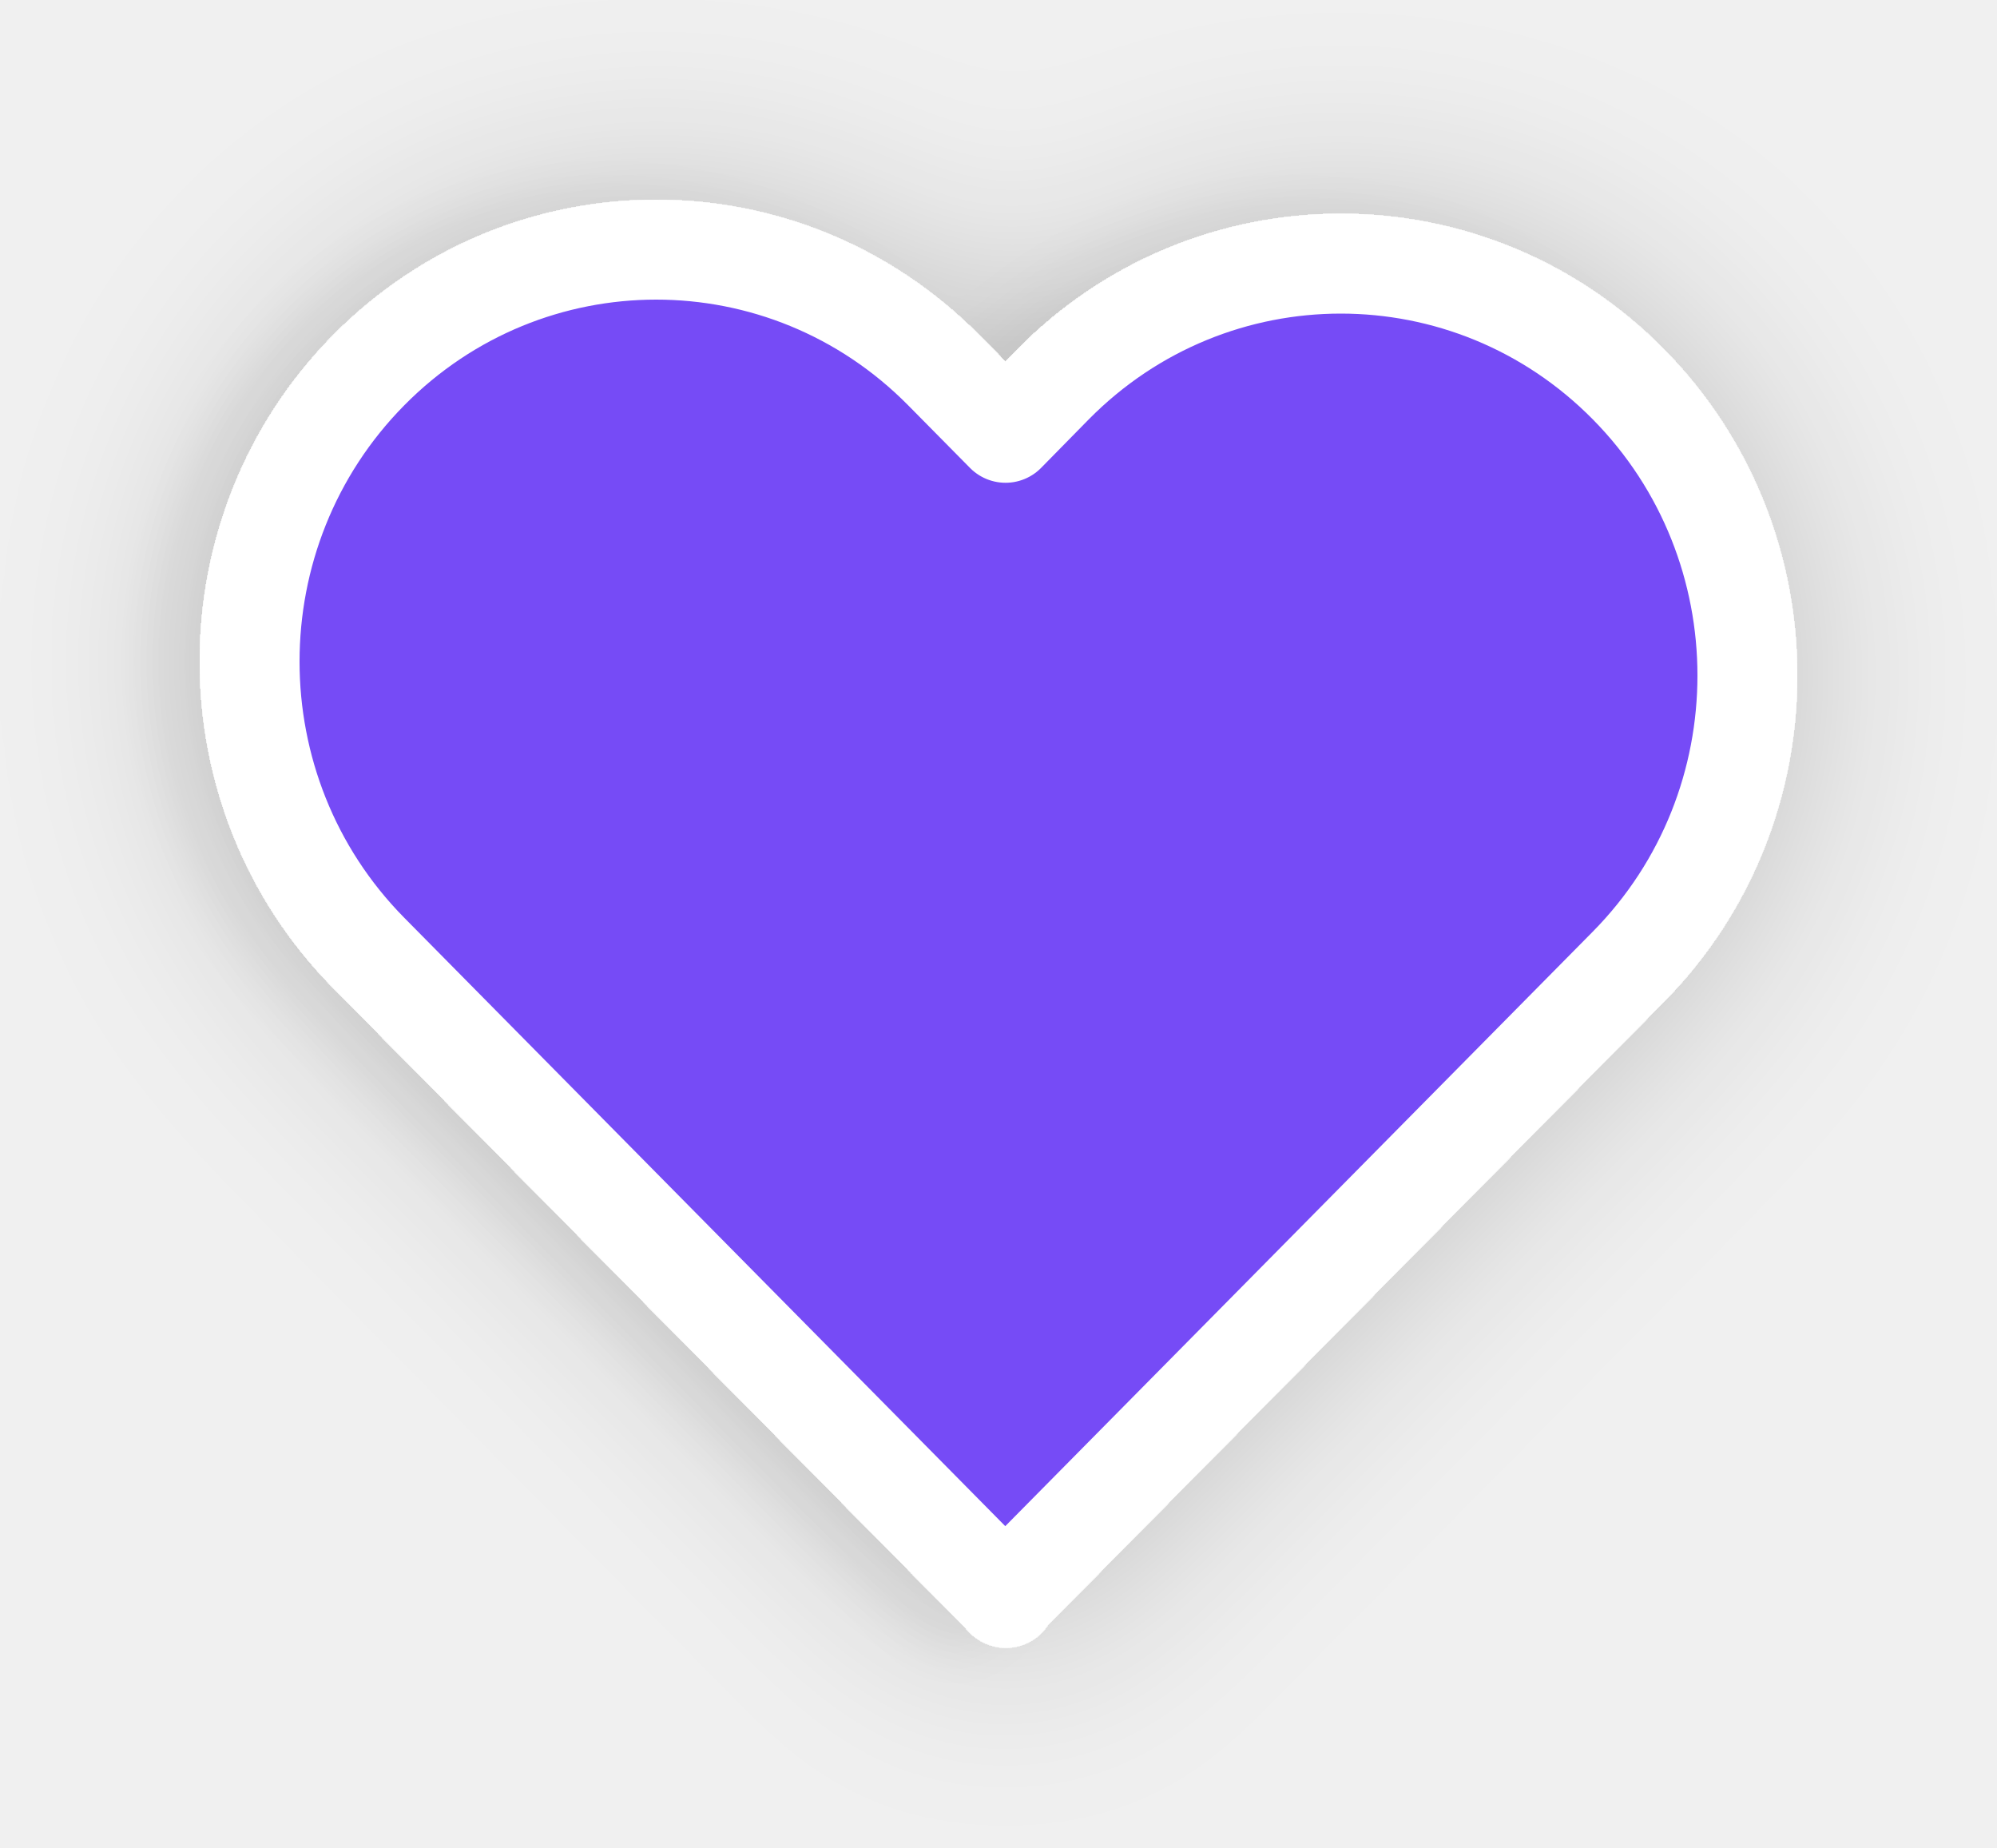
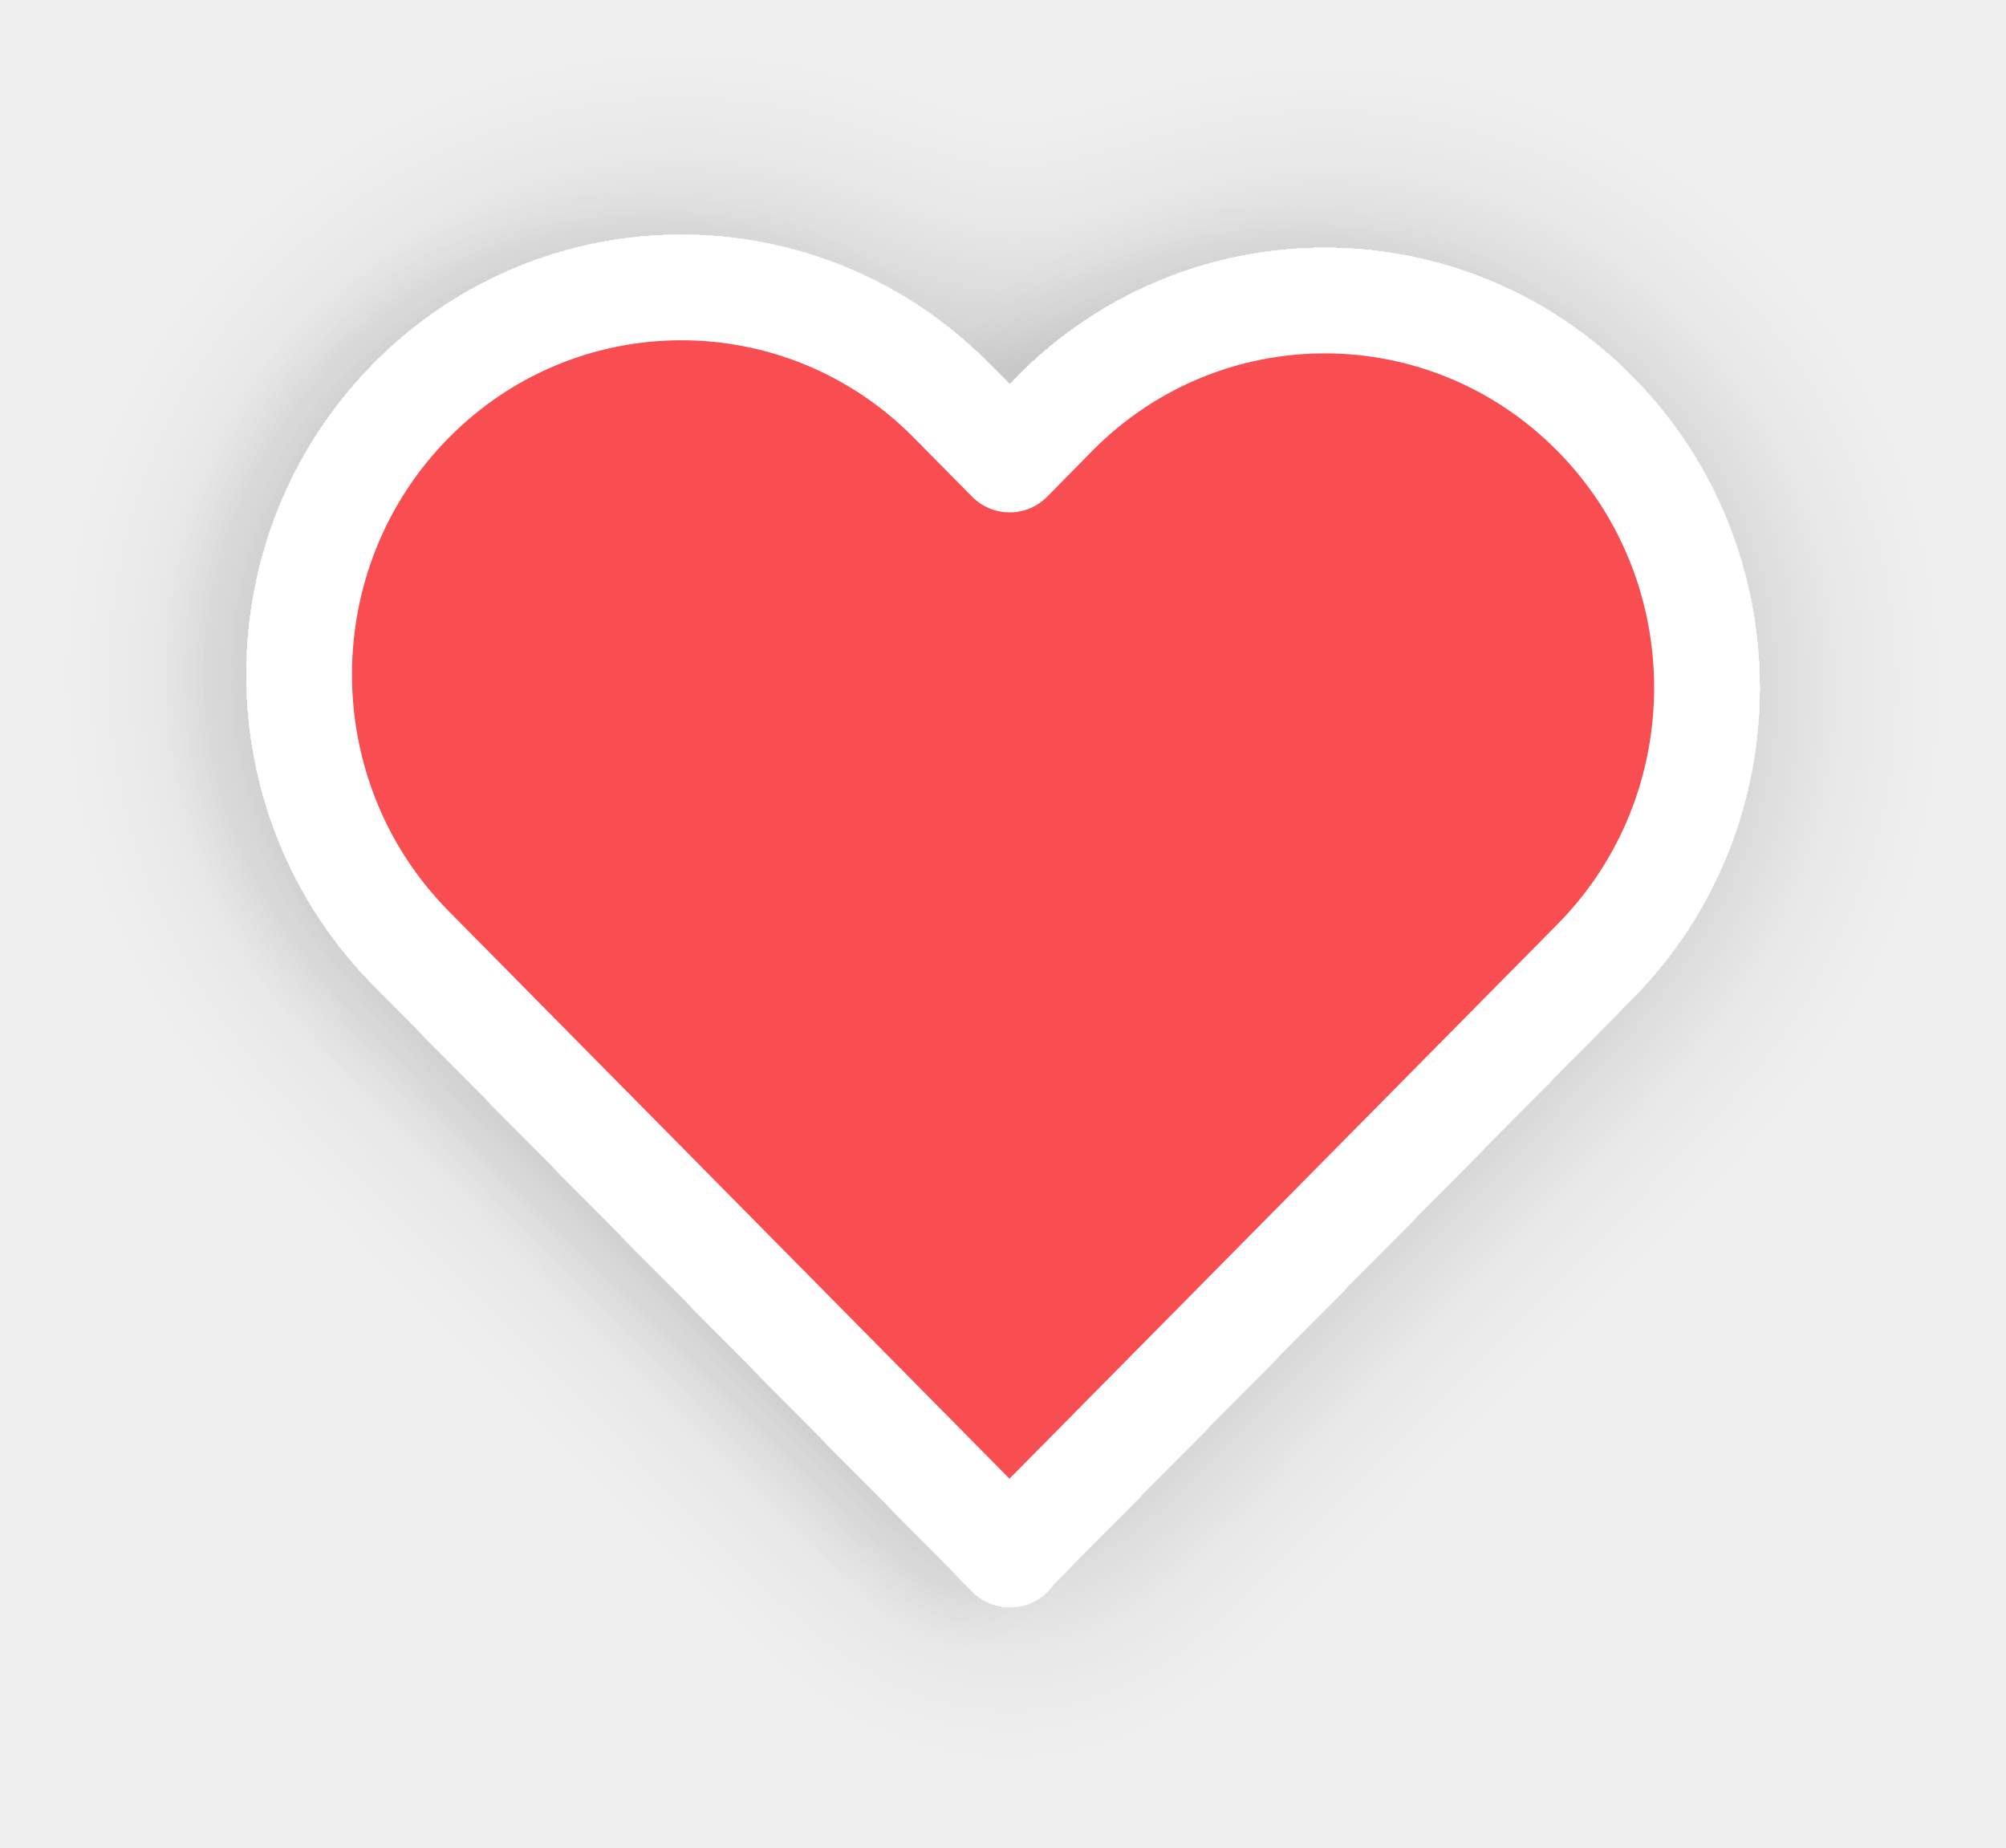
- <svg xmlns="http://www.w3.org/2000/svg" width="40" height="37" viewBox="0 0 40 37" fill="none">
-   <g filter="url(#filter0_dd_3424_42719)">
-     <path d="M20.15 32L7.385 19.081C4.205 15.861 4.205 10.635 7.385 7.415C10.564 4.195 15.723 4.195 18.903 7.415L20.141 8.668L21.097 7.695C24.277 4.475 29.436 4.475 32.615 7.695C35.795 10.915 35.795 16.14 32.615 19.36L20.131 31.99L20.15 32Z" fill="#764BF6" />
-     <path d="M20.15 32L7.385 19.081C4.205 15.861 4.205 10.635 7.385 7.415C10.564 4.195 15.723 4.195 18.903 7.415L20.141 8.668L21.097 7.695C24.277 4.475 29.436 4.475 32.615 7.695C35.795 10.915 35.795 16.14 32.615 19.36L20.131 31.99L20.15 32Z" stroke="white" stroke-width="2" stroke-linecap="round" stroke-linejoin="round" />
+ <svg xmlns="http://www.w3.org/2000/svg" width="38" height="35" viewBox="0 0 38 35" fill="none">
+   <g filter="url(#filter0_dd_12463_60480)">
+     <path d="M19.135 29.445L7.788 17.962C4.961 15.099 4.961 10.454 7.788 7.592C10.614 4.73 15.2 4.73 18.026 7.592L19.126 8.706L19.977 7.841C22.803 4.978 27.389 4.978 30.215 7.841C33.041 10.703 33.041 15.348 30.215 18.21L19.118 29.437L19.135 29.445Z" fill="#F94E51" />
+     <path d="M19.135 29.445L7.788 17.962C4.961 15.099 4.961 10.454 7.788 7.592C10.614 4.73 15.2 4.73 18.026 7.592L19.126 8.706L19.977 7.841C22.803 4.978 27.389 4.978 30.215 7.841C33.041 10.703 33.041 15.348 30.215 18.21L19.118 29.437L19.135 29.445Z" stroke="white" stroke-width="2" stroke-linecap="round" stroke-linejoin="round" />
  </g>
  <defs>
-     <filter id="filter0_dd_3424_42719" x="0" y="0" width="40" height="37" filterUnits="userSpaceOnUse" color-interpolation-filters="sRGB">
+     <filter id="filter0_dd_12463_60480" x="0.668" y="0.445" width="36.668" height="34" filterUnits="userSpaceOnUse" color-interpolation-filters="sRGB">
      <feFlood flood-opacity="0" result="BackgroundImageFix" />
      <feColorMatrix in="SourceAlpha" type="matrix" values="0 0 0 0 0 0 0 0 0 0 0 0 0 0 0 0 0 0 127 0" result="hardAlpha" />
      <feOffset />
      <feGaussianBlur stdDeviation="2" />
      <feComposite in2="hardAlpha" operator="out" />
      <feColorMatrix type="matrix" values="0 0 0 0 0 0 0 0 0 0 0 0 0 0 0 0 0 0 0.2 0" />
-       <feBlend mode="normal" in2="BackgroundImageFix" result="effect1_dropShadow_3424_42719" />
+       <feBlend mode="normal" in2="BackgroundImageFix" result="effect1_dropShadow_12463_60480" />
      <feColorMatrix in="SourceAlpha" type="matrix" values="0 0 0 0 0 0 0 0 0 0 0 0 0 0 0 0 0 0 127 0" result="hardAlpha" />
      <feOffset dx="-1" />
      <feGaussianBlur stdDeviation="0.5" />
      <feComposite in2="hardAlpha" operator="out" />
      <feColorMatrix type="matrix" values="0 0 0 0 0 0 0 0 0 0 0 0 0 0 0 0 0 0 0.04 0" />
-       <feBlend mode="normal" in2="effect1_dropShadow_3424_42719" result="effect2_dropShadow_3424_42719" />
-       <feBlend mode="normal" in="SourceGraphic" in2="effect2_dropShadow_3424_42719" result="shape" />
+       <feBlend mode="normal" in2="effect1_dropShadow_12463_60480" result="effect2_dropShadow_12463_60480" />
+       <feBlend mode="normal" in="SourceGraphic" in2="effect2_dropShadow_12463_60480" result="shape" />
    </filter>
  </defs>
</svg>
